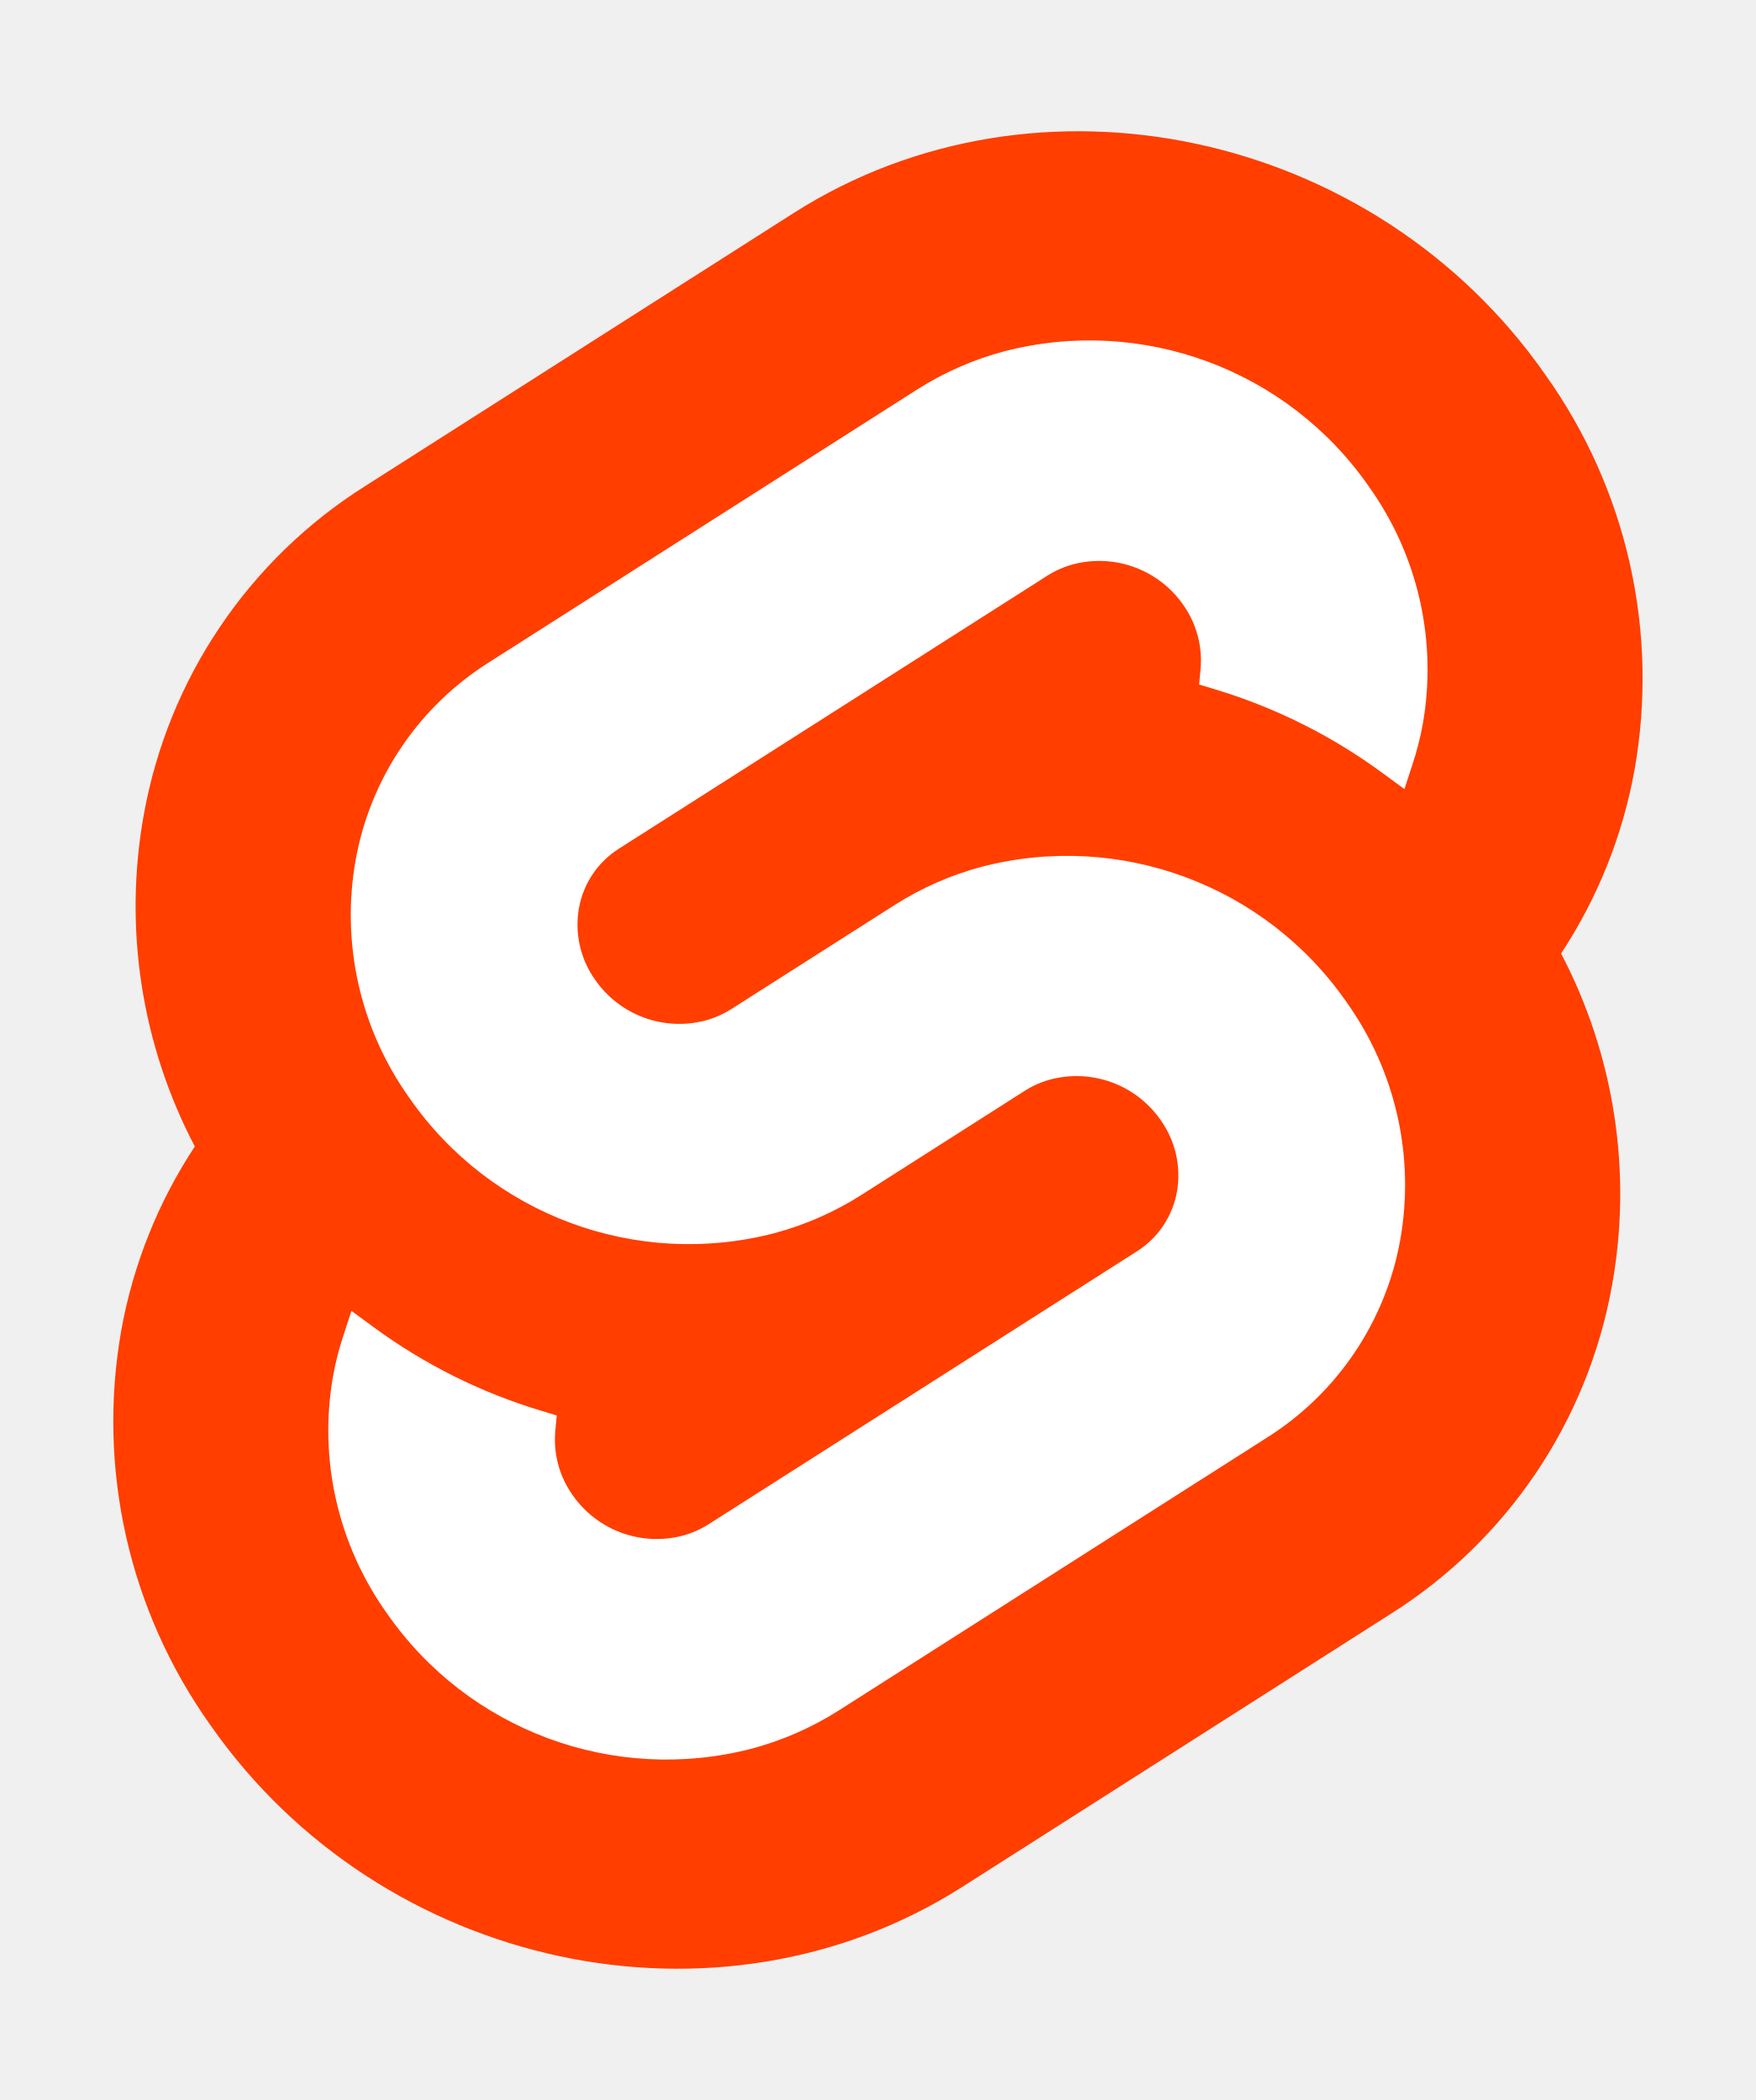
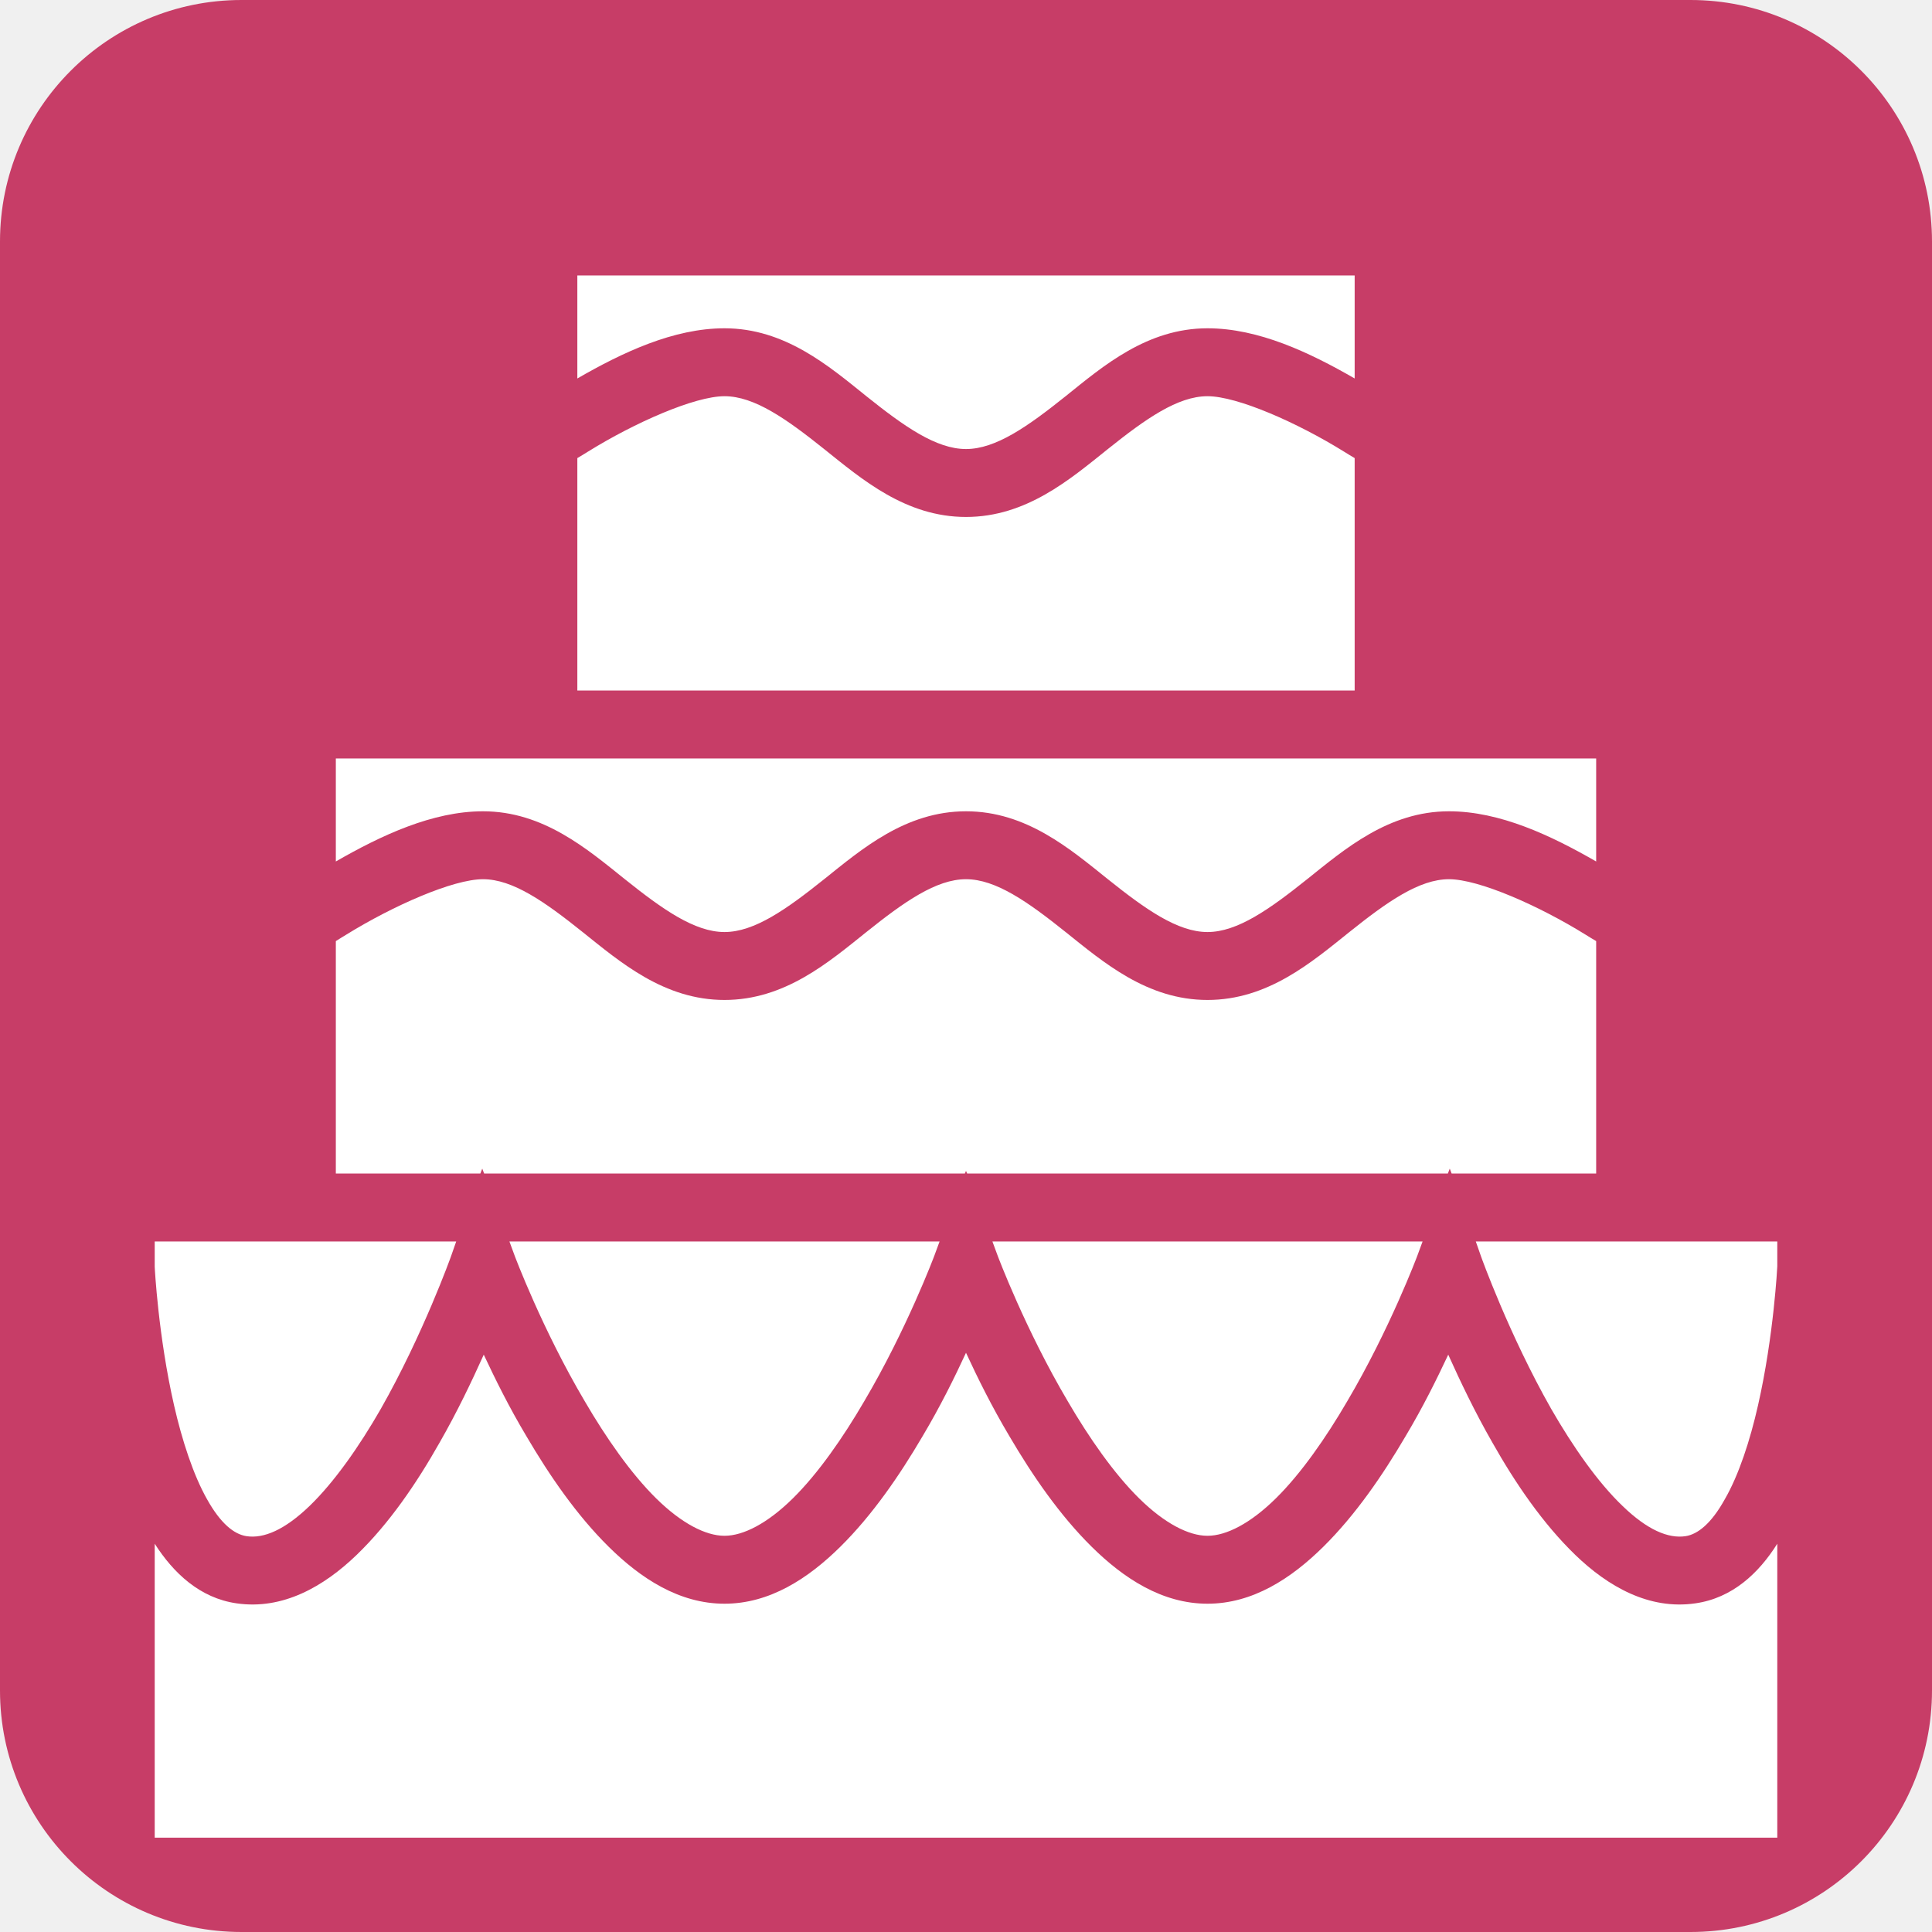
- <svg xmlns="http://www.w3.org/2000/svg" width="107" height="128" viewBox="0 0 107 128">
-   <path d="M94.157 22.819c-10.4-14.885-30.94-19.297-45.792-9.835L22.282 29.608A29.92 29.92 0 0 0 8.764 49.65a31.5 31.5 0 0 0 3.108 20.231 30 30 0 0 0-4.477 11.183 31.9 31.9 0 0 0 5.448 24.116c10.402 14.887 30.942 19.297 45.791 9.835l26.083-16.624A29.92 29.92 0 0 0 98.235 78.35a31.53 31.53 0 0 0-3.105-20.232 30 30 0 0 0 4.474-11.182 31.88 31.88 0 0 0-5.447-24.116" style="fill:#ff3e00" />
-   <path d="M45.817 106.582a20.72 20.72 0 0 1-22.237-8.243 19.17 19.17 0 0 1-3.277-14.503 18 18 0 0 1 .624-2.435l.49-1.498 1.337.981a33.6 33.6 0 0 0 10.203 5.098l.97.294-.09.968a5.85 5.85 0 0 0 1.052 3.878 6.24 6.24 0 0 0 6.695 2.485 5.8 5.8 0 0 0 1.603-.704L69.27 76.28a5.43 5.43 0 0 0 2.45-3.631 5.8 5.8 0 0 0-.987-4.371 6.24 6.24 0 0 0-6.698-2.487 5.7 5.7 0 0 0-1.6.704l-9.953 6.345a19 19 0 0 1-5.296 2.326 20.72 20.72 0 0 1-22.237-8.243 19.17 19.17 0 0 1-3.277-14.502 17.99 17.99 0 0 1 8.13-12.052l26.081-16.623a19 19 0 0 1 5.3-2.329 20.72 20.72 0 0 1 22.237 8.243 19.17 19.17 0 0 1 3.277 14.503 18 18 0 0 1-.624 2.435l-.49 1.498-1.337-.98a33.6 33.6 0 0 0-10.203-5.1l-.97-.294.09-.968a5.86 5.86 0 0 0-1.052-3.878 6.24 6.24 0 0 0-6.696-2.485 5.8 5.8 0 0 0-1.602.704L37.73 51.72a5.42 5.42 0 0 0-2.449 3.63 5.79 5.79 0 0 0 .986 4.372 6.24 6.24 0 0 0 6.698 2.486 5.8 5.8 0 0 0 1.602-.704l9.952-6.342a19 19 0 0 1 5.295-2.328 20.72 20.72 0 0 1 22.237 8.242 19.17 19.17 0 0 1 3.277 14.503 18 18 0 0 1-8.13 12.053l-26.081 16.622a19 19 0 0 1-5.3 2.328" style="fill:#fff" />
+ <svg xmlns="http://www.w3.org/2000/svg" viewBox="0 0 512 512">
+   <rect x="0" y="0" width="512" height="512" fill="#c73d67" rx="64" />
+   <path fill="#ffffff" d="M153 73v27.3c12-6.92 25.5-13.3 39-13.3 16 0 27.6 9.96 37.6 18 10 8 18.5 14 26.4 14 7.9 0 16.4-6 26.4-14 10-8.04 21.6-18 37.6-18 13.5 0 27 6.38 39 13.3V73H153zm39 32c-7.9 0-23.8 7-36.2 14.7-1 .6-1.9 1.2-2.8 1.7V183h206v-61.6c-.9-.5-1.8-1.1-2.8-1.7C343.8 112 327.9 105 320 105c-7.9 0-16.4 6-26.4 14S272 137 256 137s-27.6-10-37.6-18-18.5-14-26.4-14zM89 201v27.3c12-6.9 25.6-13.3 39-13.3 16 0 27.6 10 37.6 18s18.5 14 26.4 14c7.9 0 16.4-6 26.4-14s21.6-18 37.6-18 27.6 10 37.6 18 18.5 14 26.4 14c7.9 0 16.4-6 26.4-14s21.6-18 37.6-18c13.5 0 27 6.4 39 13.3V201H89zm39 32c-7.9 0-23.8 7-36.25 14.7-.95.6-1.84 1.1-2.75 1.7V311h38.3l.5-1.3.5 1.3h127.4l.3-.7.3.7h127.4l.5-1.3.5 1.3H423v-61.6c-.9-.5-1.8-1.1-2.8-1.7C407.8 240 391.9 233 384 233c-7.9 0-16.4 6-26.4 14S336 265 320 265s-27.6-10-37.6-18-18.5-14-26.4-14c-7.9 0-16.4 6-26.4 14S208 265 192 265s-27.6-10-37.6-18-18.5-14-26.4-14zm-87 96v6.7c.02.5.95 18.4 5.12 36.7 2.12 9.3 5.12 18.5 8.74 24.9 3.62 6.5 7.2 9.3 10.46 9.8 4.6.7 10.17-1.7 16.71-8 6.54-6.3 13.19-15.8 18.87-25.7 11.2-19.7 18.6-40.4 18.6-40.4l1.4-4H41zm94 0 1.4 3.8s7.3 19.5 18.6 38.6c5.6 9.6 12.2 19.1 18.9 25.7 6.7 6.6 13.1 9.9 18.1 9.9 5 0 11.4-3.3 18.1-9.9 6.7-6.6 13.3-16.1 18.9-25.7 11.3-19.1 18.6-38.6 18.6-38.6l1.4-3.8H135zm128 0 1.4 3.8s7.3 19.5 18.6 38.6c5.6 9.6 12.2 19.1 18.9 25.7 6.7 6.6 13.1 9.9 18.1 9.9 5 0 11.4-3.3 18.1-9.9 6.7-6.6 13.3-16.1 18.9-25.7 11.3-19.1 18.6-38.6 18.6-38.6l1.4-3.8H263zm128.1 0 1.4 4s7.4 20.7 18.6 40.4c5.7 9.9 12.3 19.4 18.9 25.7 6.5 6.3 12.1 8.7 16.7 8 3.2-.5 6.8-3.3 10.4-9.8 3.7-6.4 6.7-15.6 8.8-24.9 4.2-18.5 5.1-36.8 5.1-36.8V329h-79.9zM256 358.5c-3.1 6.7-6.8 14.2-11.5 22.1-6.1 10.4-13.3 20.9-21.8 29.3-8.5 8.4-18.7 15.1-30.7 15.1s-22.2-6.7-30.7-15.1c-8.5-8.4-15.7-18.9-21.8-29.3-4.6-7.7-8.2-15-11.3-21.6-3.2 7.1-7 15.1-11.7 23.3-6.1 10.8-13.4 21.5-22.02 29.8s-19.5 14.6-31.8 12.8c-9.7-1.4-16.7-8-21.68-15.8V487h430v-77.9c-4.9 7.8-11.9 14.4-21.7 15.8-12.3 1.8-23.2-4.5-31.8-12.8-8.6-8.3-15.9-19-22-29.8-4.7-8.2-8.5-16.2-11.7-23.3-3.1 6.6-6.7 13.9-11.3 21.6-6.1 10.4-13.3 20.9-21.8 29.3-8.5 8.4-18.7 15.1-30.7 15.1s-22.2-6.7-30.7-15.1c-8.5-8.4-15.7-18.9-21.8-29.3-4.7-7.9-8.4-15.4-11.5-22.1z" />
</svg>
